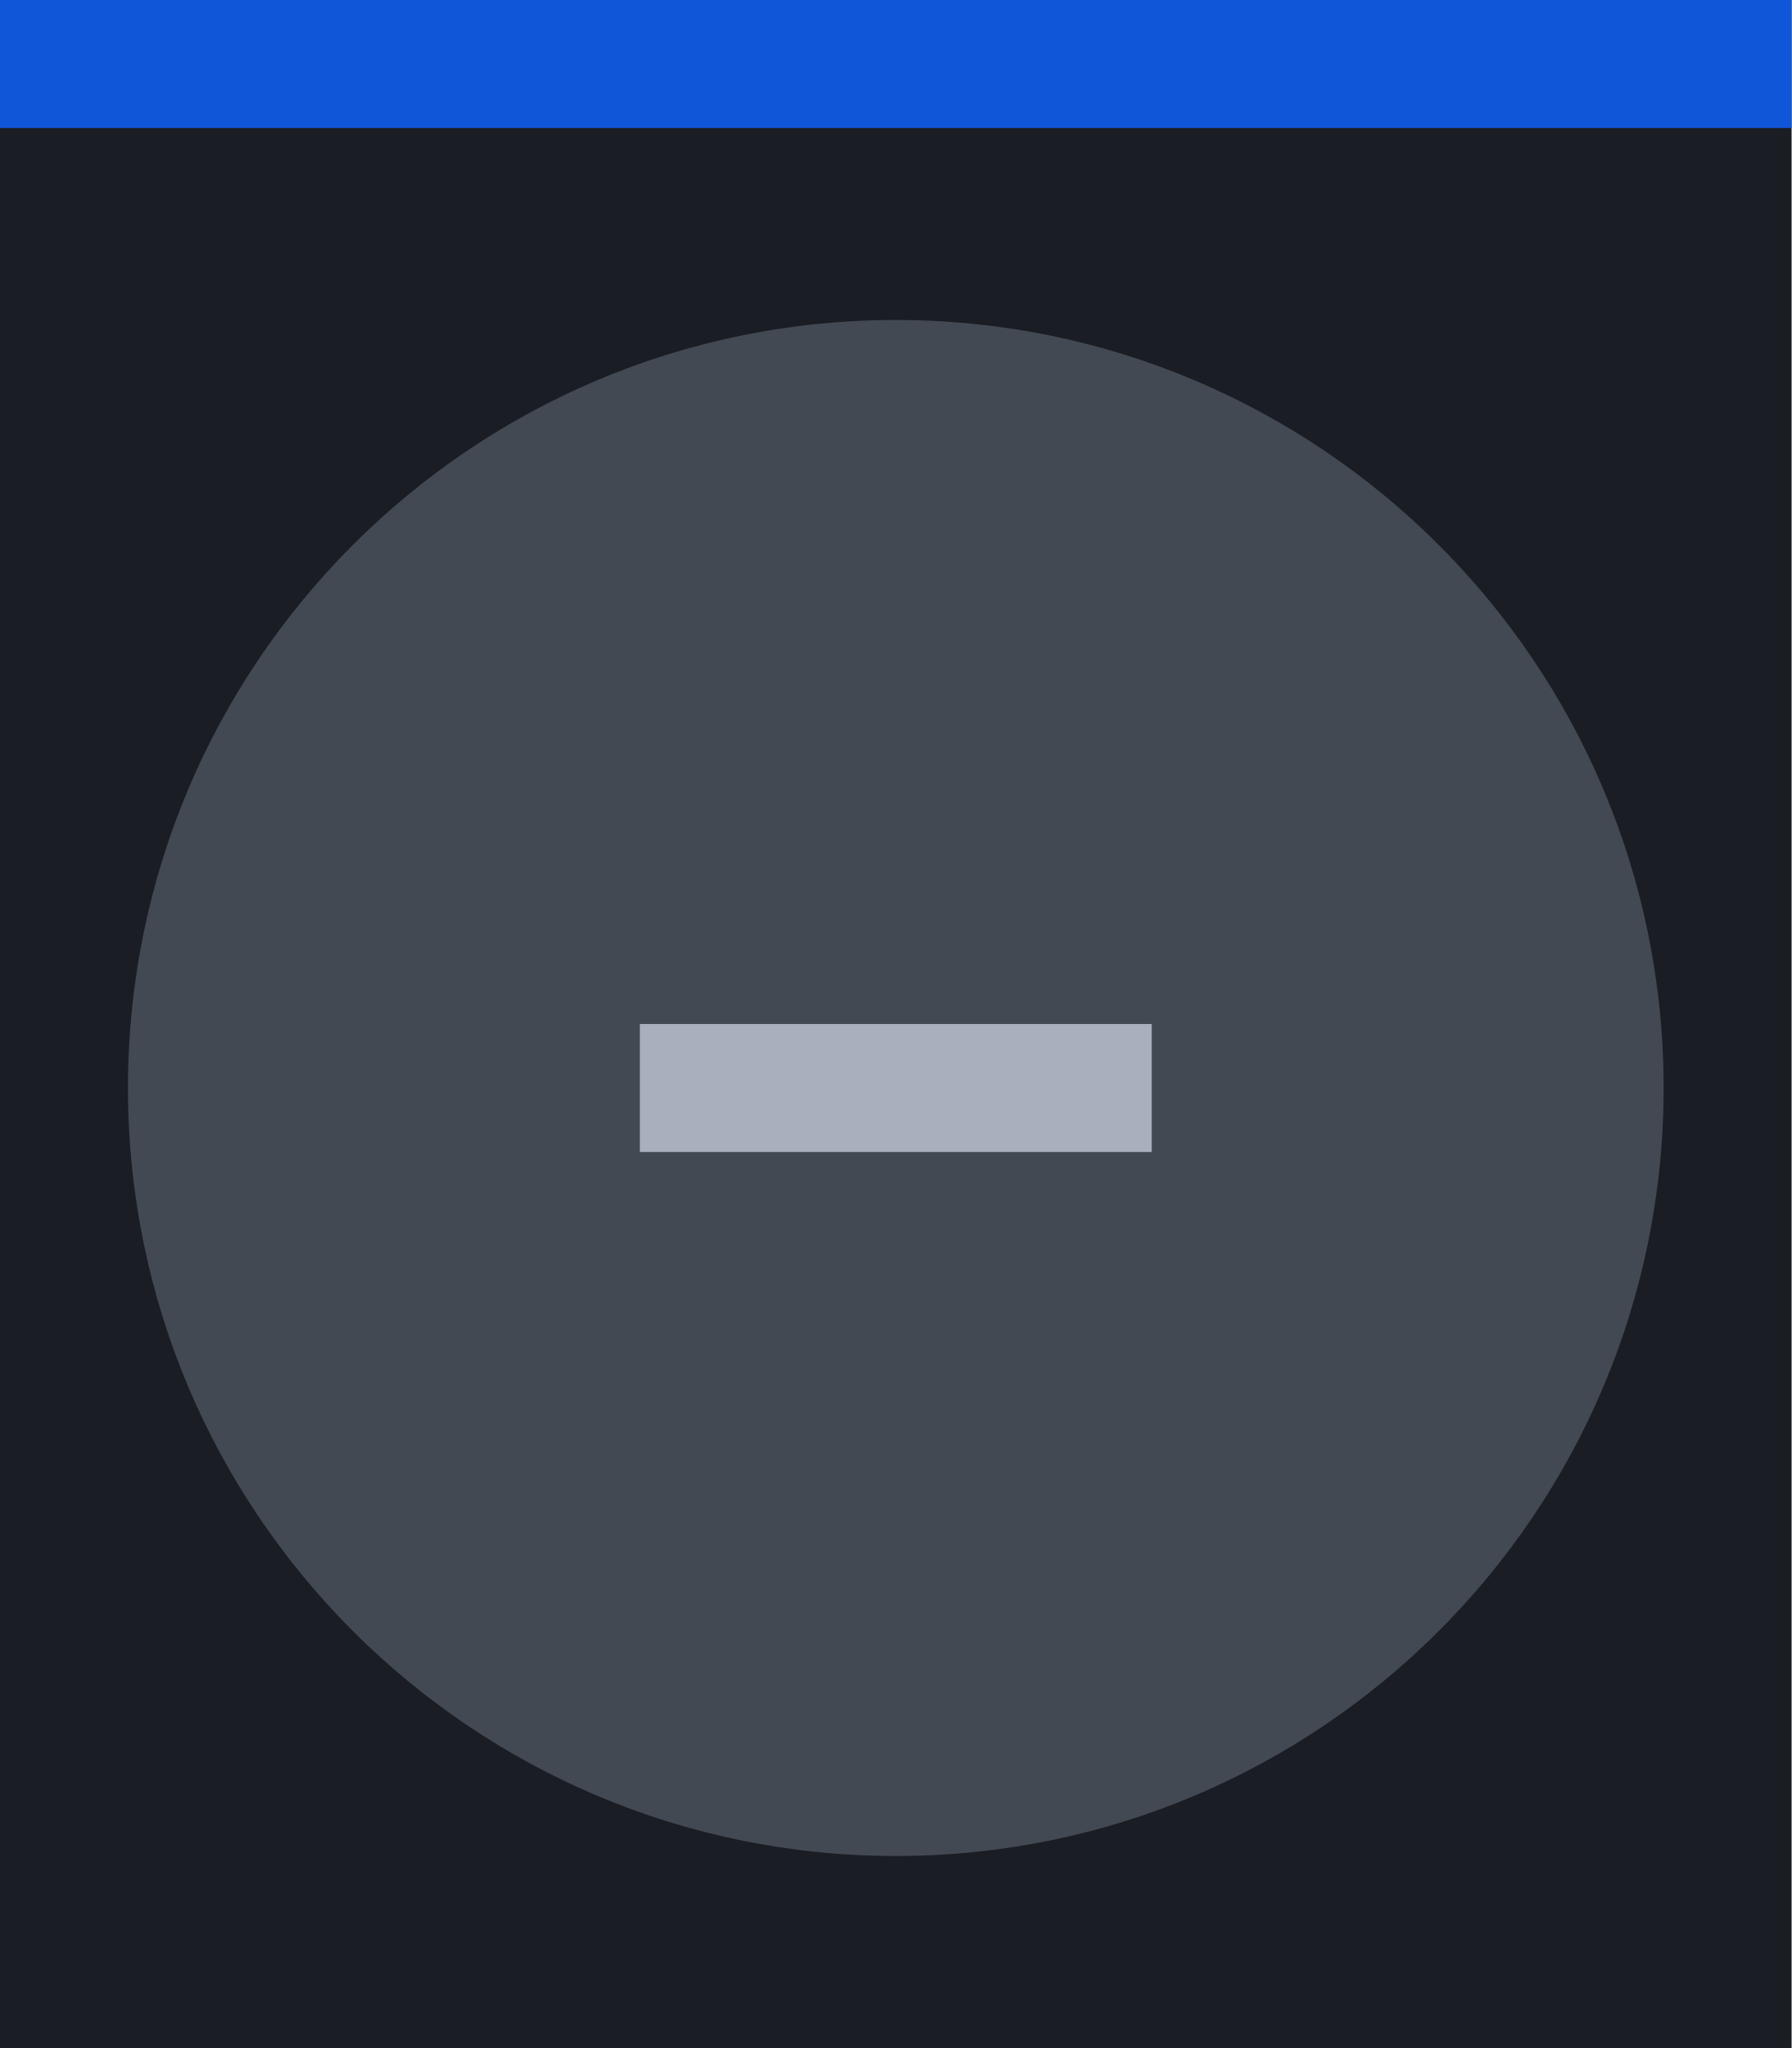
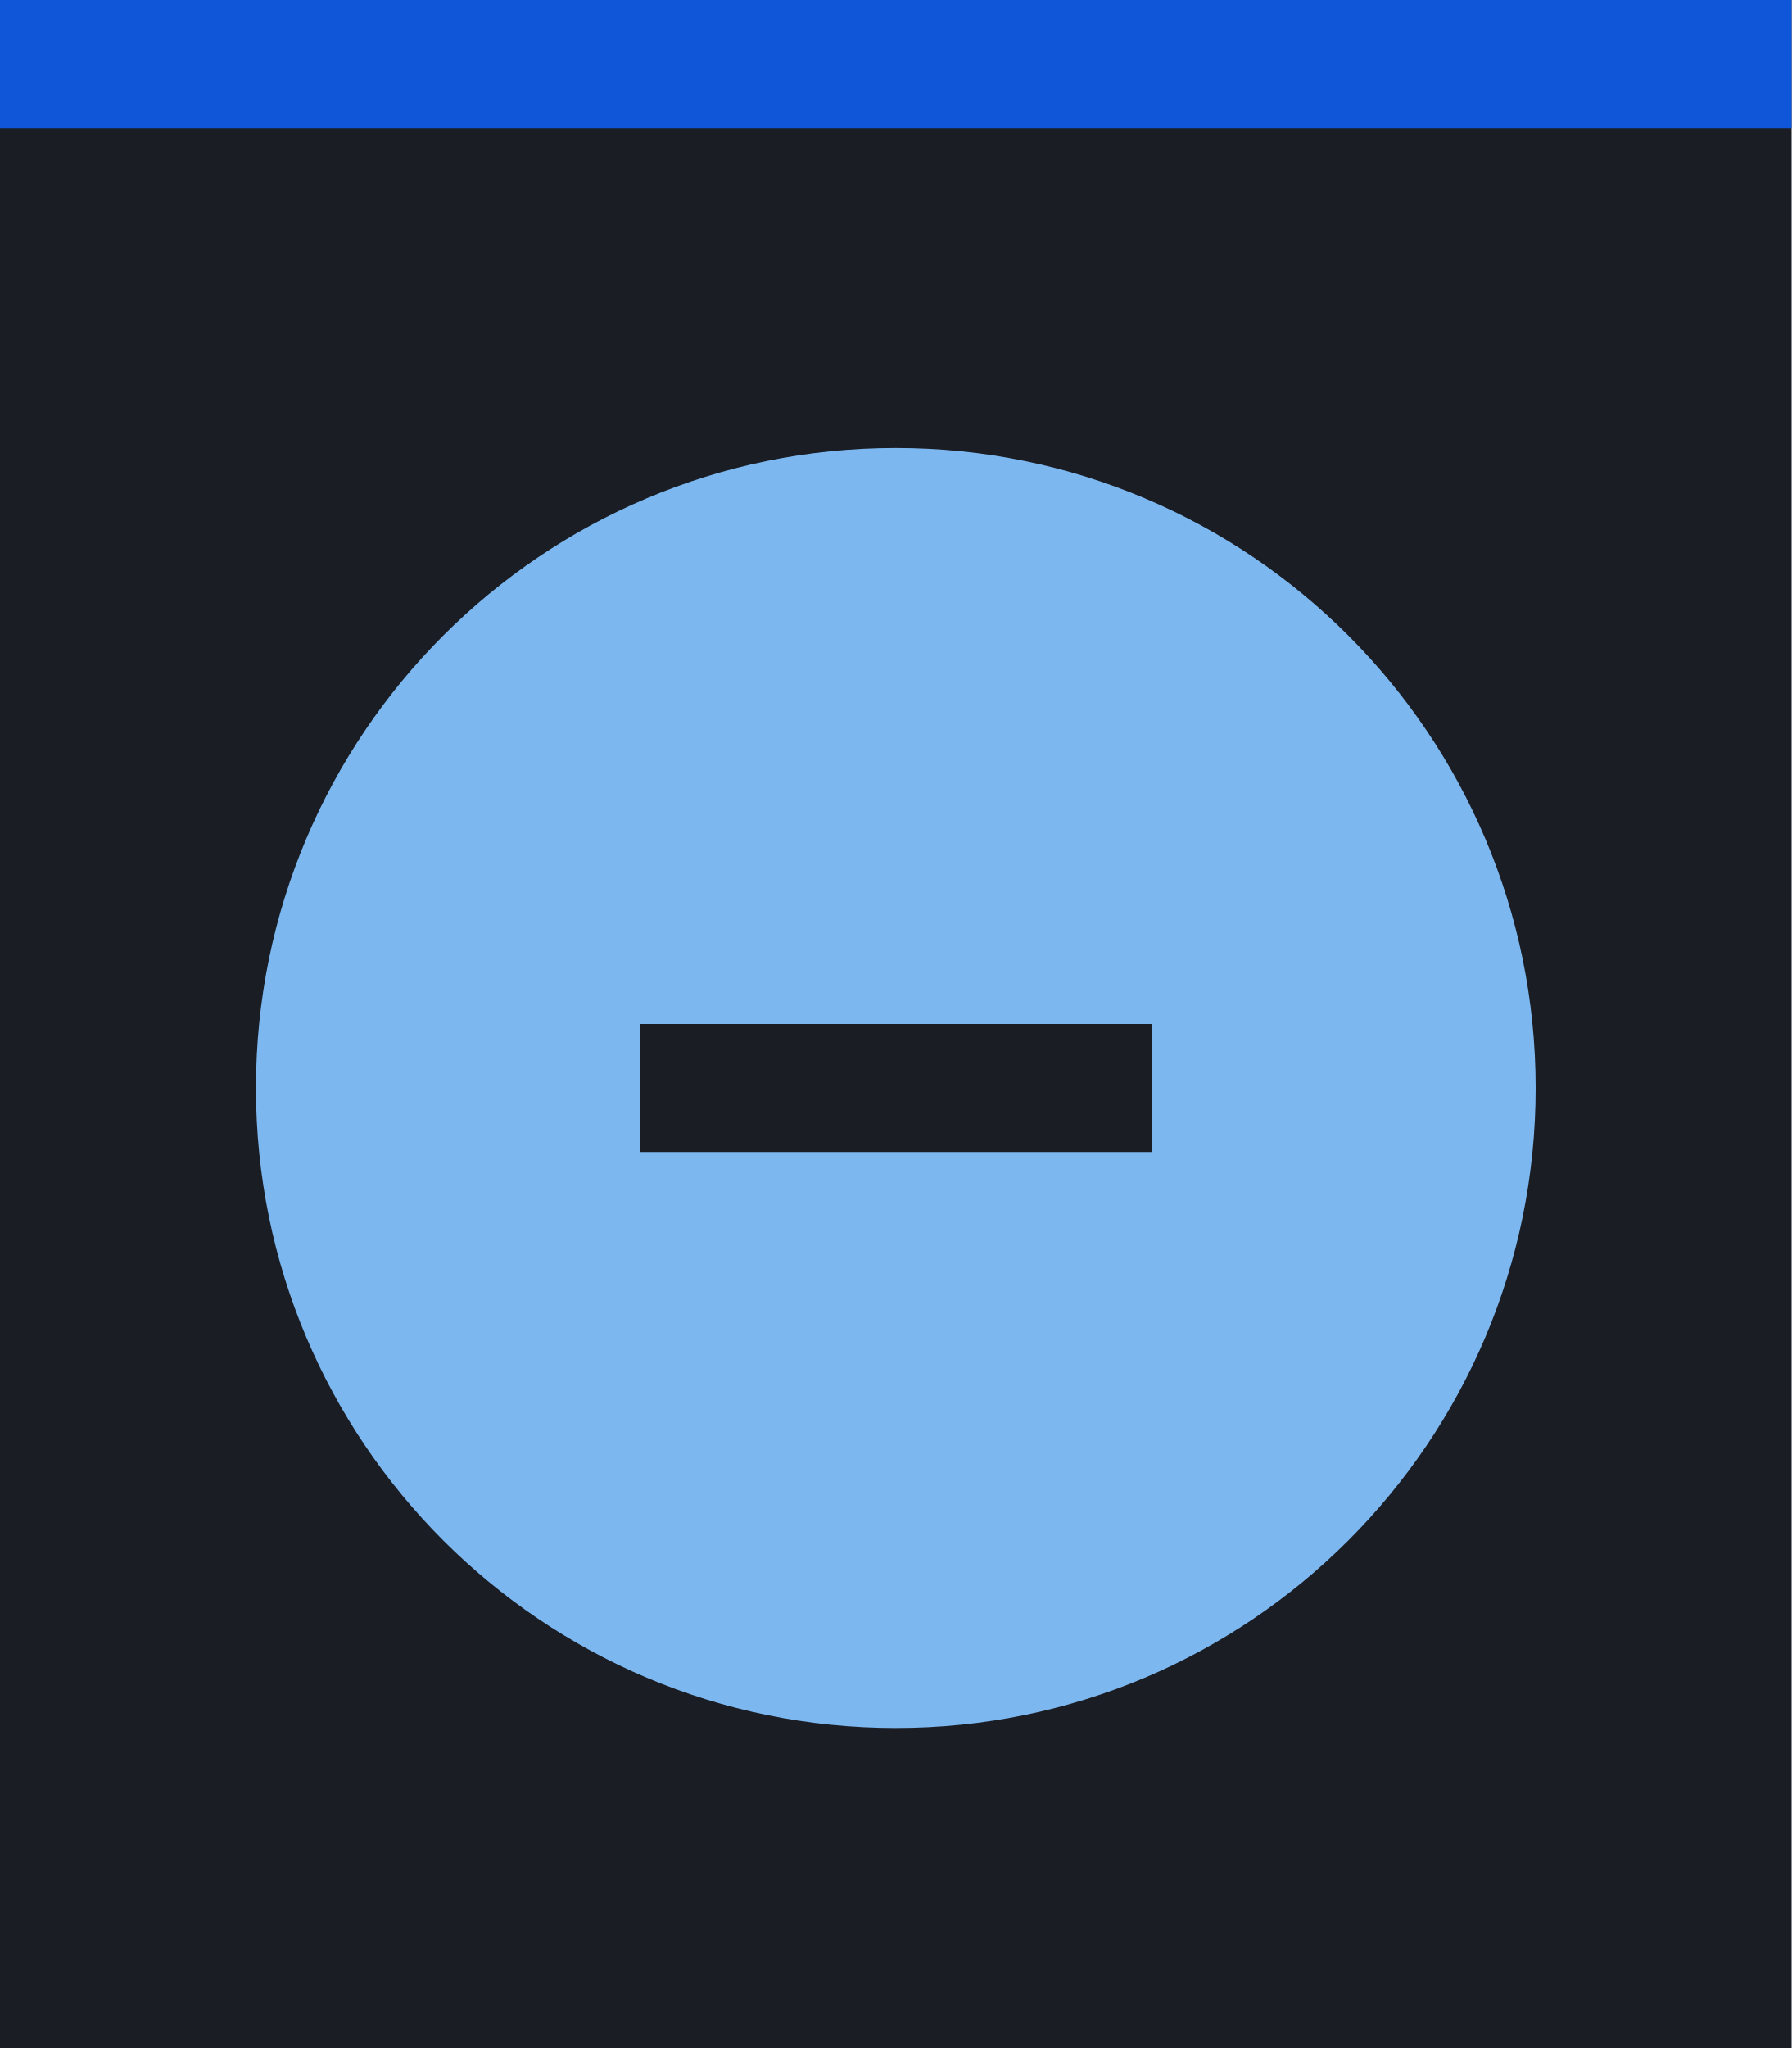
- <svg xmlns="http://www.w3.org/2000/svg" xmlns:xlink="http://www.w3.org/1999/xlink" width="28" height="32" viewBox="0 0 28 32" id="svg2" version="1.1">
-   <defs id="matcha">
-     <linearGradient id="header_bg">
-       <stop style="stop-color:#1b1d24;stop-opacity:1;" offset="0" id="stop1167" />
-     </linearGradient>
-     <linearGradient xlink:href="#header_bg" id="linearGradient8524" gradientUnits="userSpaceOnUse" x1="19" y1="585.362" x2="19" y2="557.362" gradientTransform="translate(10,9.999998)" />
-   </defs>
-   <g id="layer1" transform="translate(-38,-623.3621)">
-     <g id="hide-prelight">
-       <g id="use4226" transform="translate(33,65.99998)">
-         <rect style="opacity:1;fill:url(#linearGradient8524);fill-opacity:1;stroke:none;stroke-width:1;stroke-linecap:butt;stroke-linejoin:round;stroke-miterlimit:4;stroke-dasharray:none;stroke-dashoffset:0;stroke-opacity:1" id="rect9581" width="28" height="32" x="5" y="557.362" />
-         <rect style="opacity:1;fill:#0f56d9;fill-opacity:1;stroke:none;stroke-width:1;stroke-linecap:butt;stroke-linejoin:round;stroke-miterlimit:4;stroke-dasharray:none;stroke-dashoffset:0;stroke-opacity:1" id="rect9583" width="28" height="2" x="5" y="557.362" />
-       </g>
-       <ellipse cy="640.362" cx="52" style="display:inline;opacity:0.45;fill:#717e8a;fill-opacity:1;stroke:none;stroke-width:0;stroke-linecap:butt;stroke-linejoin:miter;stroke-miterlimit:4;stroke-dasharray:none;stroke-dashoffset:0;stroke-opacity:1" id="path4068-7-5-9-6-7-2-1-6-1" rx="12" ry="12" />
-       <path style="color:#000000;font-style:normal;font-variant:normal;font-weight:normal;font-stretch:normal;font-size:medium;line-height:normal;font-family:Sans;-inkscape-font-specification:Sans;text-indent:0;text-align:start;text-decoration:none;text-decoration-line:none;letter-spacing:normal;word-spacing:normal;text-transform:none;writing-mode:lr-tb;direction:ltr;baseline-shift:baseline;text-anchor:start;display:inline;overflow:visible;visibility:visible;opacity:1;fill:#a9afbd;fill-opacity:1;stroke:none;stroke-width:2.309;marker:none;enable-background:accumulate" id="rect9057-8-2-3" d="m 48,639.362 v 2 h 8 v -2 z" />
-       <rect style="display:inline;opacity:1;fill:none;fill-opacity:1;stroke:none;stroke-width:1.375;stroke-linecap:butt;stroke-linejoin:miter;stroke-miterlimit:4;stroke-dasharray:none;stroke-dashoffset:0;stroke-opacity:0" id="rect17883-11-4-0" width="22" height="22" x="41" y="626.362" />
-     </g>
-   </g>
+ <svg xmlns="http://www.w3.org/2000/svg" width="28" height="32" viewBox="0 0 28 32" id="svg2" version="1.1">
+   <defs id="matcha" />
+   <rect style="opacity:1;fill:#1b1d24;fill-opacity:1;stroke:none;stroke-width:1;stroke-linecap:butt;stroke-linejoin:round;stroke-miterlimit:4;stroke-dasharray:none;stroke-dashoffset:0;stroke-opacity:1" id="rect4138" width="28" height="32" x="5" y="557.362" transform="translate(-5,-557.3621)" />
+   <rect style="opacity:1;fill:#0f56d9;fill-opacity:1;stroke:none;stroke-width:1;stroke-linecap:butt;stroke-linejoin:round;stroke-miterlimit:4;stroke-dasharray:none;stroke-dashoffset:0;stroke-opacity:1" id="rect4204-3" width="28" height="2" x="5" y="557.362" transform="translate(-5,-557.3621)" />
+   <circle style="fill:#7cb7f0;fill-opacity:1;stroke:#0f56d9;stroke-width:0;stroke-miterlimit:2;paint-order:markers fill stroke" id="path3005" cx="14" cy="17" r="10" />
+   <path d="m 10,16 v 2 h 8 v -2 z" id="rect9057-4-3-8-5" style="color:#000000;font-style:normal;font-variant:normal;font-weight:normal;font-stretch:normal;font-size:medium;line-height:normal;font-family:Sans;-inkscape-font-specification:Sans;text-indent:0;text-align:start;text-decoration:none;text-decoration-line:none;letter-spacing:normal;word-spacing:normal;text-transform:none;writing-mode:lr-tb;direction:ltr;baseline-shift:baseline;text-anchor:start;display:inline;overflow:visible;visibility:visible;fill:#1b1d24;fill-opacity:1;stroke:none;stroke-width:2;marker:none;enable-background:accumulate" />
</svg>
